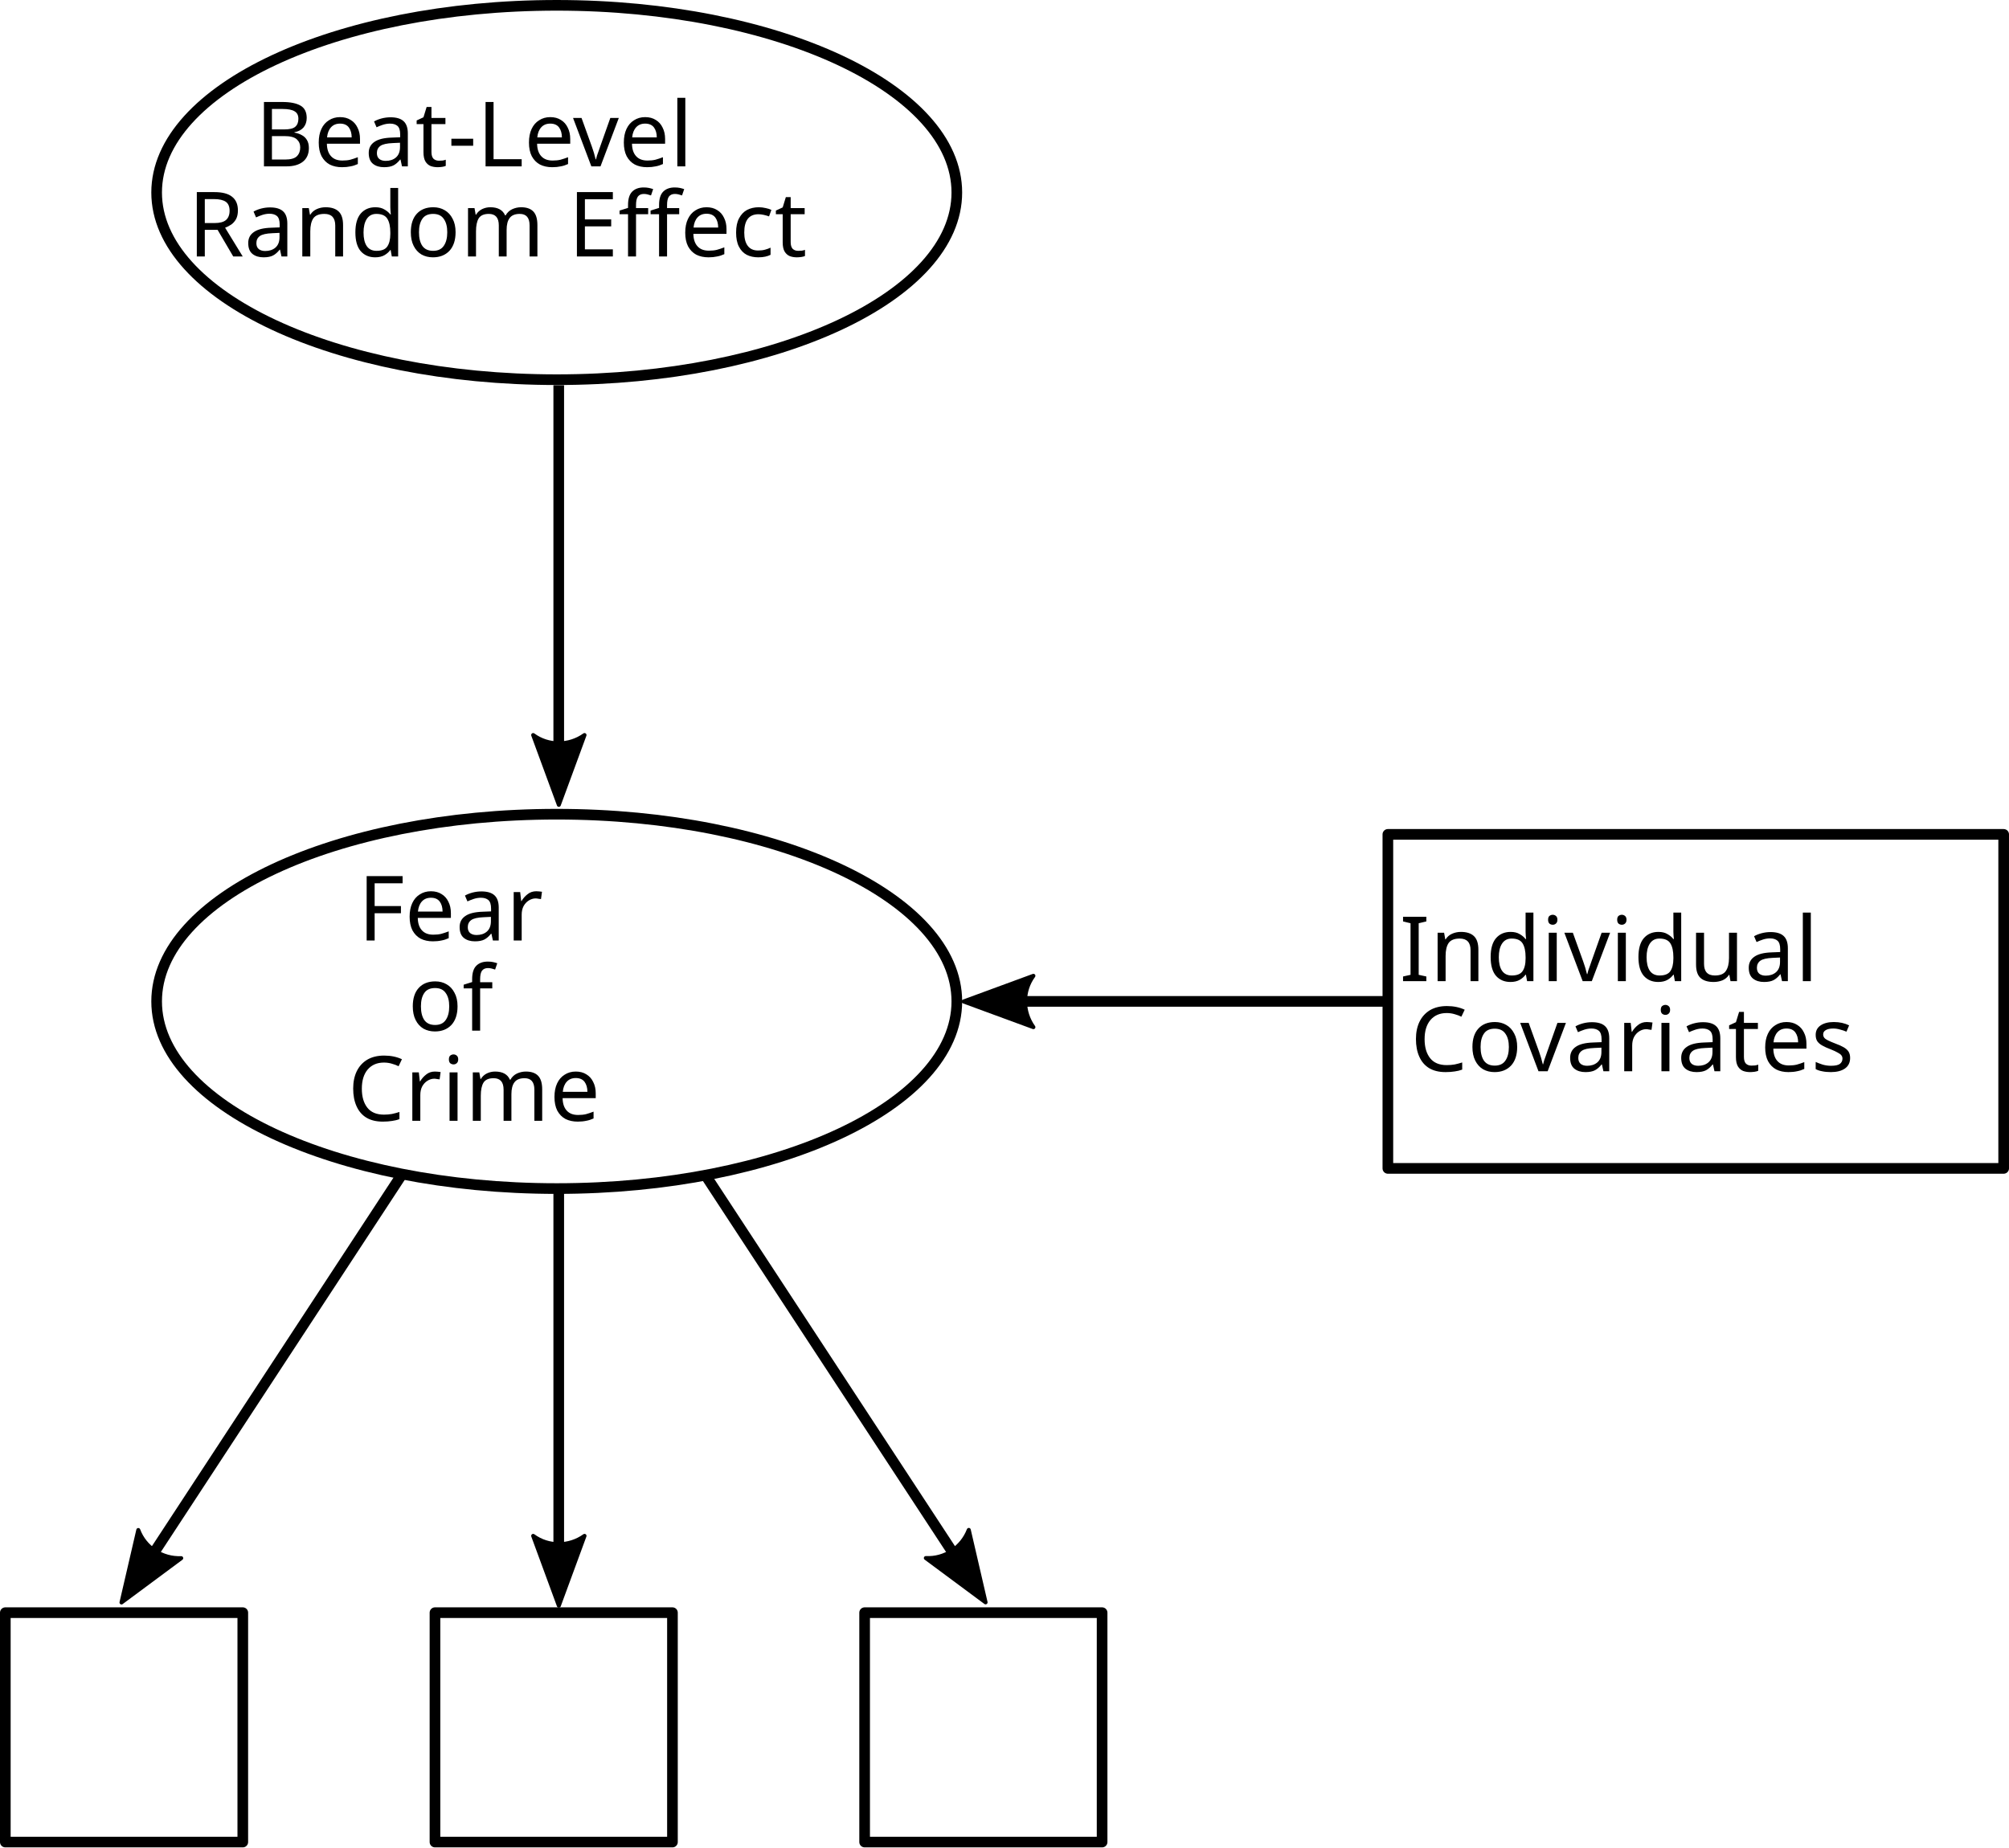
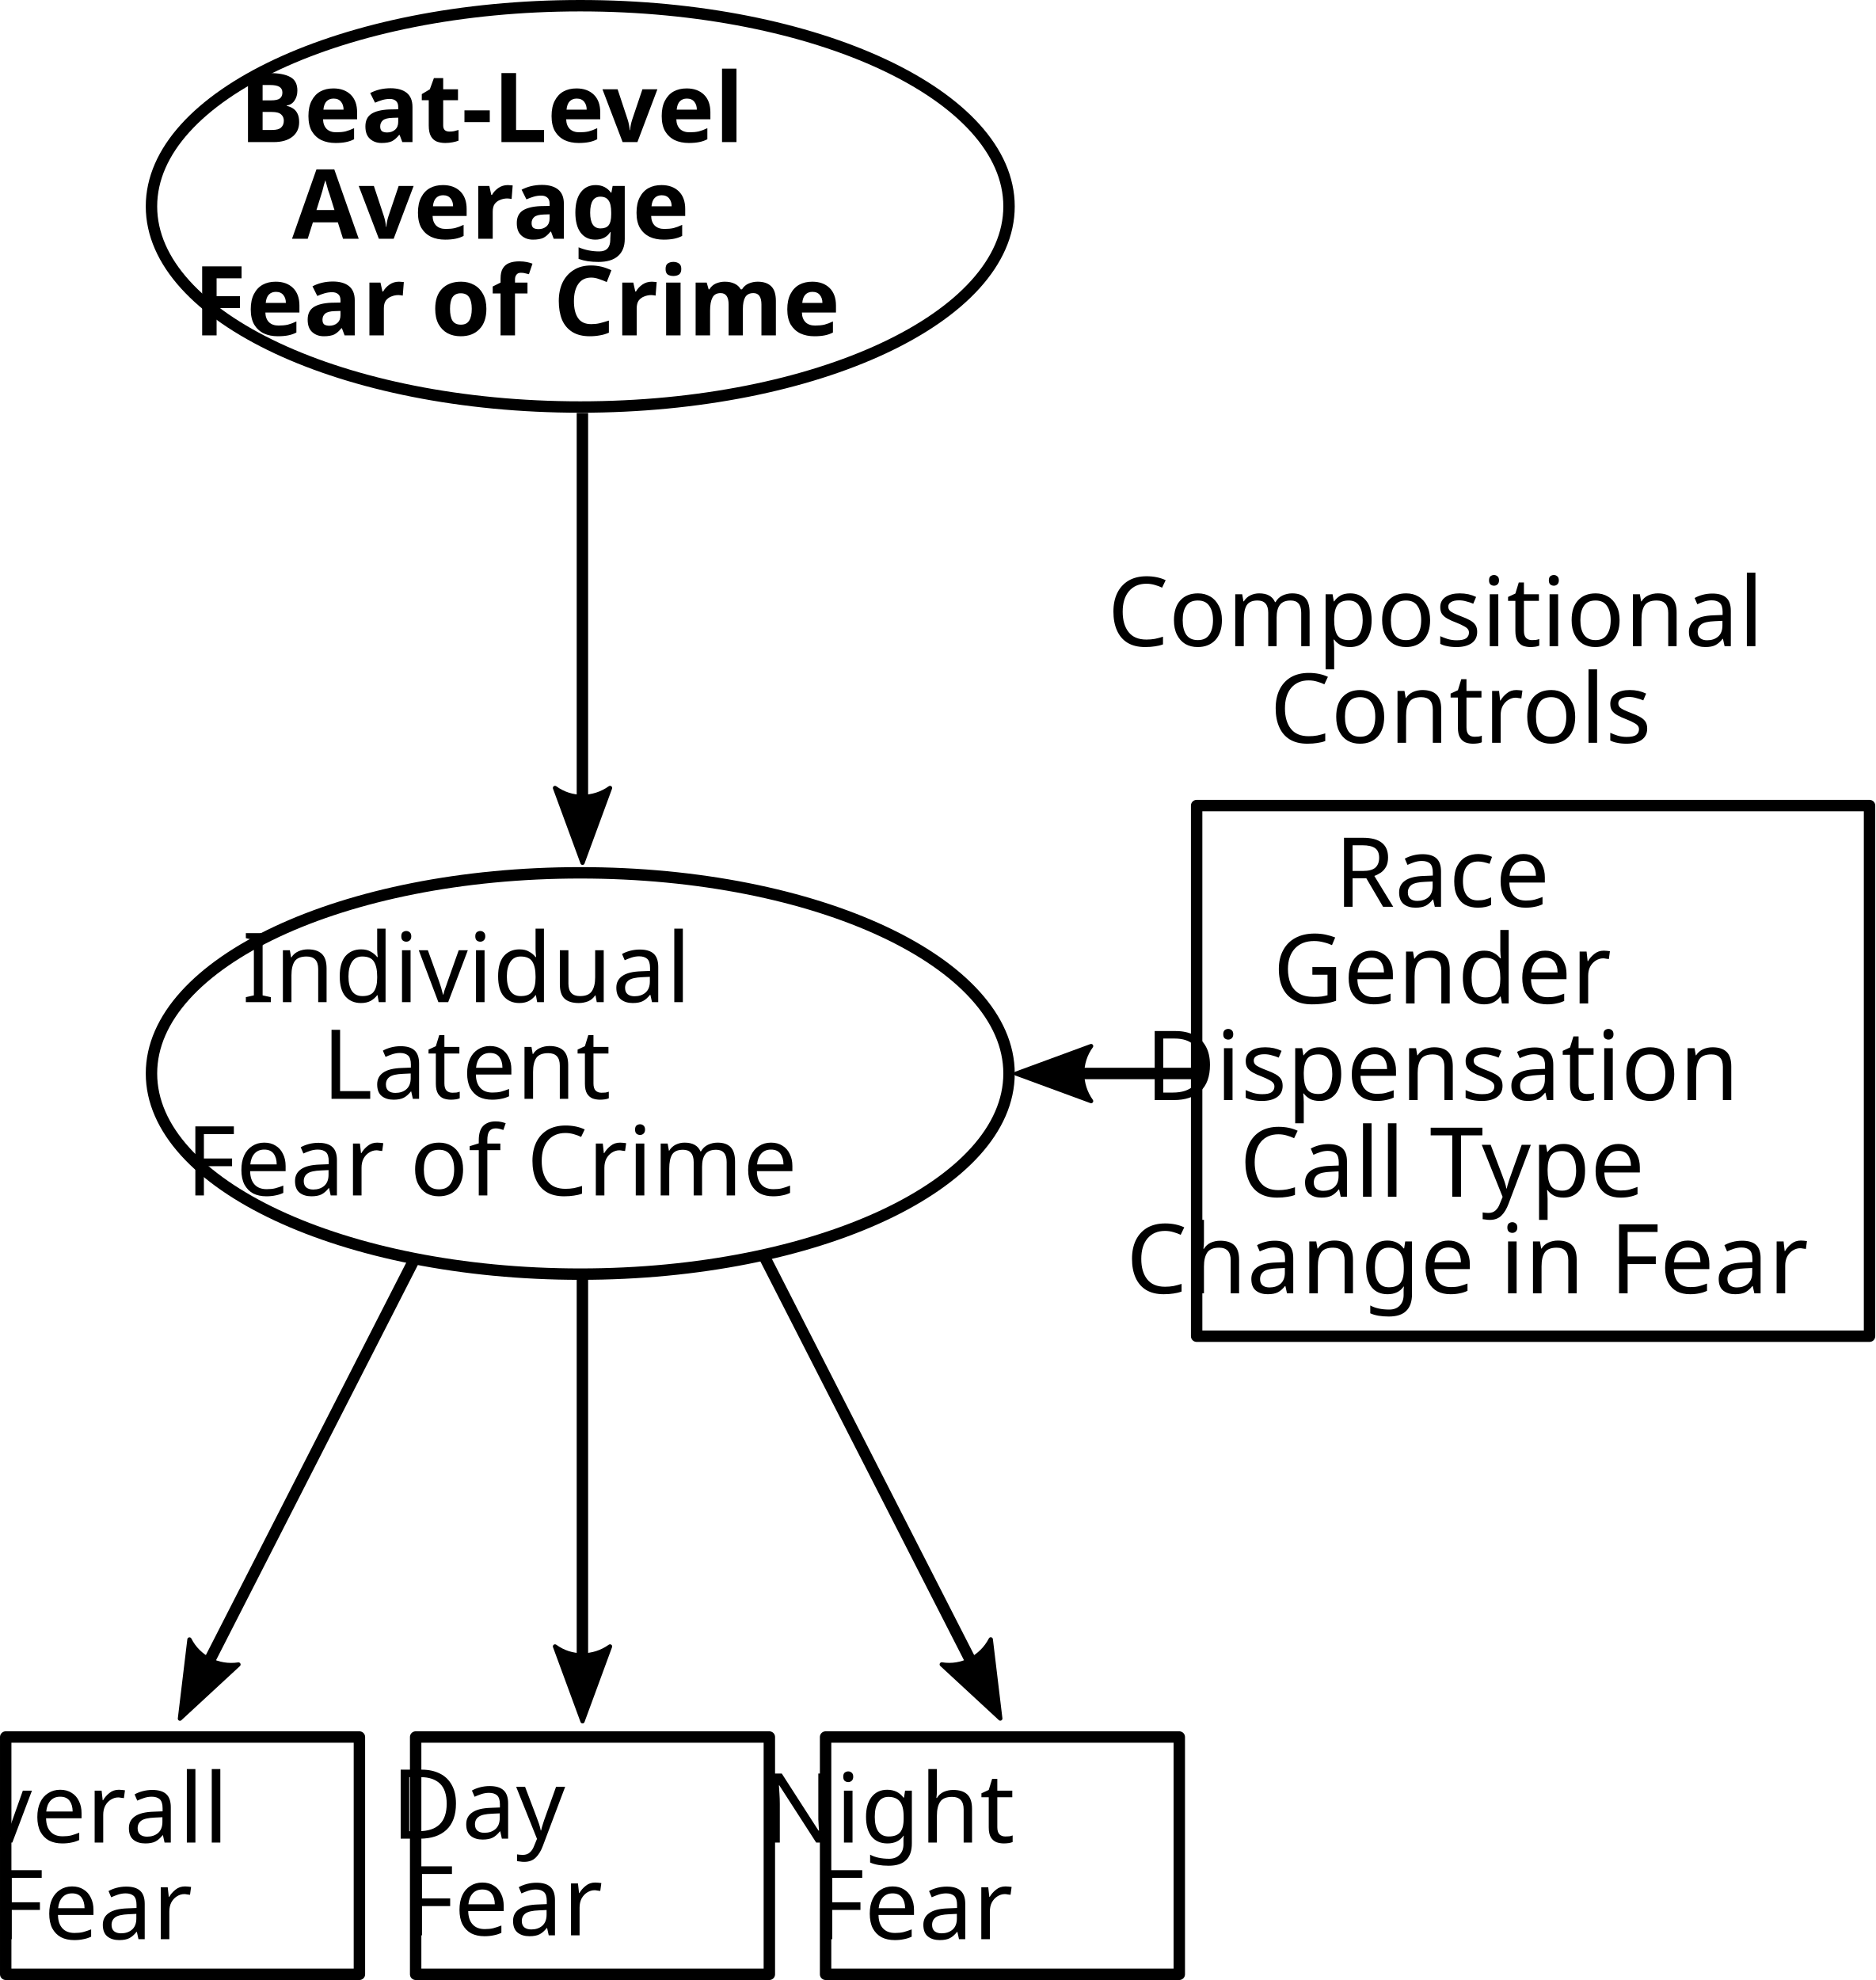
- <svg xmlns="http://www.w3.org/2000/svg" width="188.665mm" height="173.513mm" viewBox="0 0 188.665 173.513" version="1.1" id="svg14935">
+ <svg xmlns="http://www.w3.org/2000/svg" width="164.323mm" height="173.48mm" viewBox="0 0 164.323 173.48" version="1.1" id="svg14935">
  <defs id="defs14929">
    <marker orient="auto" refY="0" refX="0" id="Arrow2Mstart" style="overflow:visible">
      <path id="path5881" style="fill:#000000;fill-opacity:1;fill-rule:evenodd;stroke:#000000;stroke-width:0.625;stroke-linejoin:round;stroke-opacity:1" d="M 8.719,4.034 -2.207,0.016 8.719,-4.002 c -1.745,2.372 -1.735,5.617 -6e-7,8.035 z" transform="scale(0.6)" />
    </marker>
    <marker style="overflow:visible" id="marker7344" refX="0" refY="0" orient="auto">
      <path transform="scale(-0.6)" d="M 8.719,4.034 -2.207,0.016 8.719,-4.002 c -1.745,2.372 -1.735,5.617 -6e-7,8.035 z" style="fill:#000000;fill-opacity:1;fill-rule:evenodd;stroke:#000000;stroke-width:0.625;stroke-linejoin:round;stroke-opacity:1" id="path7342" />
    </marker>
    <marker orient="auto" refY="0" refX="0" id="Arrow2Mstart-5" style="overflow:visible">
      <path id="path5881-2" style="fill:#000000;fill-opacity:1;fill-rule:evenodd;stroke:#000000;stroke-width:0.625;stroke-linejoin:round;stroke-opacity:1" d="M 8.719,4.034 -2.207,0.016 8.719,-4.002 c -1.745,2.372 -1.735,5.617 -6e-7,8.035 z" transform="scale(0.6)" />
    </marker>
    <marker style="overflow:visible" id="marker7344-5" refX="0" refY="0" orient="auto">
      <path transform="scale(-0.6)" d="M 8.719,4.034 -2.207,0.016 8.719,-4.002 c -1.745,2.372 -1.735,5.617 -6e-7,8.035 z" style="fill:#000000;fill-opacity:1;fill-rule:evenodd;stroke:#000000;stroke-width:0.625;stroke-linejoin:round;stroke-opacity:1" id="path7342-6" />
    </marker>
    <marker orient="auto" refY="0" refX="0" id="Arrow2Mstart-5-1" style="overflow:visible">
      <path id="path5881-2-6" style="fill:#000000;fill-opacity:1;fill-rule:evenodd;stroke:#000000;stroke-width:0.625;stroke-linejoin:round;stroke-opacity:1" d="M 8.719,4.034 -2.207,0.016 8.719,-4.002 c -1.745,2.372 -1.735,5.617 -6e-7,8.035 z" transform="scale(0.6)" />
    </marker>
    <marker style="overflow:visible" id="marker7344-5-6" refX="0" refY="0" orient="auto">
      <path transform="scale(-0.6)" d="M 8.719,4.034 -2.207,0.016 8.719,-4.002 c -1.745,2.372 -1.735,5.617 -6e-7,8.035 z" style="fill:#000000;fill-opacity:1;fill-rule:evenodd;stroke:#000000;stroke-width:0.625;stroke-linejoin:round;stroke-opacity:1" id="path7342-6-3" />
    </marker>
-     <marker orient="auto" refY="0" refX="0" id="Arrow2Mend-8-0-3-2-69-8-39-2" style="overflow:visible">
-       <path id="path1196-4-8-4-1-1-2-7-4" style="fill:#000000;fill-opacity:1;fill-rule:evenodd;stroke:#000000;stroke-width:0.625;stroke-linejoin:round;stroke-opacity:1" d="M 8.719,4.034 -2.207,0.016 8.719,-4.002 c -1.745,2.372 -1.735,5.617 -6e-7,8.035 z" transform="scale(-0.6)" />
-     </marker>
    <marker orient="auto" refY="0" refX="0" id="Arrow2Mend-8-0-3-2-69-8-3-1" style="overflow:visible">
      <path id="path1196-4-8-4-1-1-2-2-2" style="fill:#000000;fill-opacity:1;fill-rule:evenodd;stroke:#000000;stroke-width:0.625;stroke-linejoin:round;stroke-opacity:1" d="M 8.719,4.034 -2.207,0.016 8.719,-4.002 c -1.745,2.372 -1.735,5.617 -6e-7,8.035 z" transform="scale(-0.6)" />
    </marker>
    <marker orient="auto" refY="0" refX="0" id="Arrow2Mend-8-0-3-2-69-8-39-2-8" style="overflow:visible">
      <path id="path1196-4-8-4-1-1-2-7-4-3" style="fill:#000000;fill-opacity:1;fill-rule:evenodd;stroke:#000000;stroke-width:0.625;stroke-linejoin:round;stroke-opacity:1" d="M 8.719,4.034 -2.207,0.016 8.719,-4.002 c -1.745,2.372 -1.735,5.617 -6e-7,8.035 z" transform="scale(-0.6)" />
    </marker>
    <marker orient="auto" refY="0" refX="0" id="Arrow2Mend-8-0-3-2-69-8-3-1-9" style="overflow:visible">
      <path id="path1196-4-8-4-1-1-2-2-2-0" style="fill:#000000;fill-opacity:1;fill-rule:evenodd;stroke:#000000;stroke-width:0.625;stroke-linejoin:round;stroke-opacity:1" d="M 8.719,4.034 -2.207,0.016 8.719,-4.002 c -1.745,2.372 -1.735,5.617 -6e-7,8.035 z" transform="scale(-0.6)" />
    </marker>
    <marker orient="auto" refY="0" refX="0" id="Arrow2Mend-8-0-3-2-69-8-3-1-9-2" style="overflow:visible">
      <path id="path1196-4-8-4-1-1-2-2-2-0-5" style="fill:#000000;fill-opacity:1;fill-rule:evenodd;stroke:#000000;stroke-width:0.625;stroke-linejoin:round;stroke-opacity:1" d="M 8.719,4.034 -2.207,0.016 8.719,-4.002 c -1.745,2.372 -1.735,5.617 -6e-7,8.035 z" transform="scale(-0.6)" />
    </marker>
+     <marker orient="auto" refY="0" refX="0" id="Arrow2Mend-8-0-3-2-69-8-39-2-8-5" style="overflow:visible">
+       <path id="path1196-4-8-4-1-1-2-7-4-3-1" style="fill:#000000;fill-opacity:1;fill-rule:evenodd;stroke:#000000;stroke-width:0.625;stroke-linejoin:round;stroke-opacity:1" d="M 8.719,4.034 -2.207,0.016 8.719,-4.002 c -1.745,2.372 -1.735,5.617 -6e-7,8.035 z" transform="scale(-0.6)" />
+     </marker>
  </defs>
-   <g id="layer1" transform="translate(449.7525,604.4851)">
-     <rect style="fill:none;fill-opacity:1;stroke:#000000;stroke-width:1;stroke-linecap:round;stroke-linejoin:round;stroke-miterlimit:4;stroke-dasharray:none;stroke-dashoffset:0;stroke-opacity:1" id="rect12699" width="22.301" height="21.545" x="-449.253" y="-453.017" />
+   <g id="layer1" transform="translate(448.3162,604.4851)">
    <g id="g7323-2" transform="translate(-27.72987,-188.6339)">
-       <text id="text852-8-55-0-3-6-5-1" y="-327.516" x="-369.806" style="font-style:normal;font-variant:normal;font-weight:normal;font-stretch:normal;font-size:8.467px;line-height:1;font-family:Quattrocento;-inkscape-font-specification:'Quattrocento, Normal';font-variant-ligatures:normal;font-variant-caps:normal;font-variant-numeric:normal;font-feature-settings:normal;text-align:center;letter-spacing:0px;word-spacing:0px;writing-mode:lr-tb;text-anchor:middle;fill:#000000;fill-opacity:1;stroke:none;stroke-width:0.265" xml:space="preserve">
-         <tspan style="font-style:normal;font-variant:normal;font-weight:normal;font-stretch:normal;font-size:8.467px;line-height:1;font-family:Quattrocento;-inkscape-font-specification:'Quattrocento, Normal';font-variant-ligatures:normal;font-variant-caps:normal;font-variant-numeric:normal;font-feature-settings:normal;text-align:center;writing-mode:lr-tb;text-anchor:middle;stroke-width:0.265" y="-327.516" x="-369.806" id="tspan2808-9">Fear</tspan>
-         <tspan id="tspan7213-0" style="font-style:normal;font-variant:normal;font-weight:normal;font-stretch:normal;font-size:8.467px;line-height:1;font-family:Quattrocento;-inkscape-font-specification:'Quattrocento, Normal';font-variant-ligatures:normal;font-variant-caps:normal;font-variant-numeric:normal;font-feature-settings:normal;text-align:center;writing-mode:lr-tb;text-anchor:middle;stroke-width:0.265" y="-319.05" x="-369.806">of</tspan>
-         <tspan id="tspan7215-2" style="font-style:normal;font-variant:normal;font-weight:normal;font-stretch:normal;font-size:8.467px;line-height:1;font-family:Quattrocento;-inkscape-font-specification:'Quattrocento, Normal';font-variant-ligatures:normal;font-variant-caps:normal;font-variant-numeric:normal;font-feature-settings:normal;text-align:center;writing-mode:lr-tb;text-anchor:middle;stroke-width:0.265" y="-310.583" x="-369.806">Crime</tspan>
+       <text id="text852-8-55-0-3-6-5-1" y="-328.046" x="-369.806" style="font-style:normal;font-variant:normal;font-weight:normal;font-stretch:normal;font-size:8.467px;line-height:1;font-family:Quattrocento;-inkscape-font-specification:'Quattrocento, Normal';font-variant-ligatures:normal;font-variant-caps:normal;font-variant-numeric:normal;font-feature-settings:normal;text-align:center;letter-spacing:0px;word-spacing:0px;writing-mode:lr-tb;text-anchor:middle;fill:#000000;fill-opacity:1;stroke:none;stroke-width:0.265" xml:space="preserve">
+         <tspan style="font-style:normal;font-variant:normal;font-weight:normal;font-stretch:normal;font-size:8.467px;line-height:1;font-family:Quattrocento;-inkscape-font-specification:'Quattrocento, Normal';font-variant-ligatures:normal;font-variant-caps:normal;font-variant-numeric:normal;font-feature-settings:normal;text-align:center;writing-mode:lr-tb;text-anchor:middle;stroke-width:0.265" y="-328.046" x="-369.806" id="tspan2808-9">Individual</tspan>
+         <tspan style="font-style:normal;font-variant:normal;font-weight:normal;font-stretch:normal;font-size:8.467px;line-height:1;font-family:Quattrocento;-inkscape-font-specification:'Quattrocento, Normal';font-variant-ligatures:normal;font-variant-caps:normal;font-variant-numeric:normal;font-feature-settings:normal;text-align:center;writing-mode:lr-tb;text-anchor:middle;stroke-width:0.265" y="-319.579" x="-369.806" id="tspan4836">Latent</tspan>
+         <tspan id="tspan7215-2" style="font-style:normal;font-variant:normal;font-weight:normal;font-stretch:normal;font-size:8.467px;line-height:1;font-family:Quattrocento;-inkscape-font-specification:'Quattrocento, Normal';font-variant-ligatures:normal;font-variant-caps:normal;font-variant-numeric:normal;font-feature-settings:normal;text-align:center;writing-mode:lr-tb;text-anchor:middle;stroke-width:0.265" y="-311.112" x="-369.806">Fear of Crime</tspan>
      </text>
      <ellipse id="path4702-8-5-3-5-5-8-8-60" style="fill:none;fill-opacity:1;stroke:#000000;stroke-width:1;stroke-miterlimit:4;stroke-dasharray:none;stroke-dashoffset:0;stroke-opacity:1" ry="17.581" rx="37.573" cy="-321.797" cx="-369.74" />
    </g>
-     <rect style="fill:none;fill-opacity:1;stroke:#000000;stroke-width:1;stroke-linecap:round;stroke-linejoin:round;stroke-miterlimit:4;stroke-dasharray:none;stroke-dashoffset:0;stroke-opacity:1" id="rect12699-1" width="22.301" height="21.545" x="-408.904" y="-453.017" />
-     <rect style="fill:none;fill-opacity:1;stroke:#000000;stroke-width:1;stroke-linecap:round;stroke-linejoin:round;stroke-miterlimit:4;stroke-dasharray:none;stroke-dashoffset:0;stroke-opacity:1" id="rect12699-5" width="22.301" height="21.545" x="-368.555" y="-453.017" />
-     <rect style="fill:none;fill-opacity:1;stroke:#000000;stroke-width:1;stroke-linecap:round;stroke-linejoin:round;stroke-miterlimit:4;stroke-dasharray:none;stroke-dashoffset:0;stroke-opacity:1" id="rect12699-8" width="57.83" height="31.372" x="-319.418" y="-526.117" />
-     <text xml:space="preserve" style="font-style:normal;font-variant:normal;font-weight:normal;font-stretch:normal;font-size:8.467px;line-height:1;font-family:Quattrocento;-inkscape-font-specification:'Quattrocento, Normal';font-variant-ligatures:normal;font-variant-caps:normal;font-variant-numeric:normal;font-feature-settings:normal;text-align:center;letter-spacing:0px;word-spacing:0px;writing-mode:lr-tb;text-anchor:middle;fill:#000000;fill-opacity:1;stroke:none;stroke-width:0.265" x="-397.531" y="-588.86" id="text852-8-55-0-3-6-5-24-5-8">
-       <tspan x="-397.531" y="-588.86" style="font-style:normal;font-variant:normal;font-weight:normal;font-stretch:normal;font-size:8.467px;line-height:1;font-family:Quattrocento;-inkscape-font-specification:'Quattrocento, Normal';font-variant-ligatures:normal;font-variant-caps:normal;font-variant-numeric:normal;font-feature-settings:normal;text-align:center;writing-mode:lr-tb;text-anchor:middle;stroke-width:0.265" id="tspan7302-1">Beat-Level</tspan>
-       <tspan x="-397.531" y="-580.393" style="font-style:normal;font-variant:normal;font-weight:normal;font-stretch:normal;font-size:8.467px;line-height:1;font-family:Quattrocento;-inkscape-font-specification:'Quattrocento, Normal';font-variant-ligatures:normal;font-variant-caps:normal;font-variant-numeric:normal;font-feature-settings:normal;text-align:center;writing-mode:lr-tb;text-anchor:middle;stroke-width:0.265" id="tspan12800">Random Effect</tspan>
+     <rect style="fill:none;fill-opacity:1;stroke:#000000;stroke-width:1;stroke-linecap:round;stroke-linejoin:round;stroke-miterlimit:4;stroke-dasharray:none;stroke-dashoffset:0;stroke-opacity:1" id="rect12699-8" width="58.964" height="46.491" x="-343.457" y="-533.903" />
+     <text xml:space="preserve" style="font-style:normal;font-variant:normal;font-weight:bold;font-stretch:normal;font-size:8.467px;line-height:1;font-family:Quattrocento;-inkscape-font-specification:'Quattrocento, Bold';font-variant-ligatures:normal;font-variant-caps:normal;font-variant-numeric:normal;font-feature-settings:normal;text-align:center;letter-spacing:0px;word-spacing:0px;writing-mode:lr-tb;text-anchor:middle;fill:#000000;fill-opacity:1;stroke:none;stroke-width:0.265" x="-397.531" y="-592.035" id="text852-8-55-0-3-6-5-24-5-8">
+       <tspan x="-397.531" y="-592.035" style="font-style:normal;font-variant:normal;font-weight:bold;font-stretch:normal;font-size:8.467px;line-height:1;font-family:Quattrocento;-inkscape-font-specification:'Quattrocento, Bold';font-variant-ligatures:normal;font-variant-caps:normal;font-variant-numeric:normal;font-feature-settings:normal;text-align:center;writing-mode:lr-tb;text-anchor:middle;stroke-width:0.265" id="tspan7302-1">Beat-Level</tspan>
+       <tspan x="-396.514" y="-583.568" style="font-style:normal;font-variant:normal;font-weight:bold;font-stretch:normal;font-size:8.467px;line-height:1;font-family:Quattrocento;-inkscape-font-specification:'Quattrocento, Bold';font-variant-ligatures:normal;font-variant-caps:normal;font-variant-numeric:normal;font-feature-settings:normal;text-align:center;writing-mode:lr-tb;text-anchor:middle;stroke-width:0.265" id="tspan12800">Average </tspan>
+       <tspan x="-397.531" y="-575.101" style="font-style:normal;font-variant:normal;font-weight:bold;font-stretch:normal;font-size:8.467px;line-height:1;font-family:Quattrocento;-inkscape-font-specification:'Quattrocento, Bold';font-variant-ligatures:normal;font-variant-caps:normal;font-variant-numeric:normal;font-feature-settings:normal;text-align:center;writing-mode:lr-tb;text-anchor:middle;stroke-width:0.265" id="tspan4768">Fear of Crime</tspan>
    </text>
    <ellipse cx="-397.47" cy="-586.404" rx="37.573" ry="17.581" style="fill:none;fill-opacity:1;stroke:#000000;stroke-width:1;stroke-miterlimit:4;stroke-dasharray:none;stroke-dashoffset:0;stroke-opacity:1" id="path4702-8-5-3-5-5-8-8-6-9-9" />
-     <path style="fill:none;stroke:#000000;stroke-width:1;stroke-linecap:butt;stroke-linejoin:miter;stroke-miterlimit:4;stroke-dasharray:none;stroke-opacity:1;marker-end:url(#Arrow2Mend-8-0-3-2-69-8-39-2)" d="m -383.604,-494.26 25.673,39.172" id="path1167-8-7-4-4-7-0-5-1" />
    <path style="fill:none;stroke:#000000;stroke-width:1;stroke-linecap:butt;stroke-linejoin:miter;stroke-miterlimit:4;stroke-dasharray:none;stroke-opacity:1;marker-end:url(#Arrow2Mend-8-0-3-2-69-8-3-1)" d="m -397.281,-493.085 v 38.087" id="path1167-8-7-4-4-7-0-1-4" />
-     <path style="fill:none;stroke:#000000;stroke-width:1;stroke-linecap:butt;stroke-linejoin:miter;stroke-miterlimit:4;stroke-dasharray:none;stroke-opacity:1;marker-end:url(#Arrow2Mend-8-0-3-2-69-8-39-2-8)" d="m -411.952,-494.26 -25.673,39.172" id="path1167-8-7-4-4-7-0-5-1-7" />
+     <path style="fill:none;stroke:#000000;stroke-width:1;stroke-linecap:butt;stroke-linejoin:miter;stroke-miterlimit:4;stroke-dasharray:none;stroke-opacity:1;marker-end:url(#Arrow2Mend-8-0-3-2-69-8-39-2-8)" d="m -411.952,-494.26 -20.003,39.172" id="path1167-8-7-4-4-7-0-5-1-7" />
    <path style="fill:none;stroke:#000000;stroke-width:1;stroke-linecap:butt;stroke-linejoin:miter;stroke-miterlimit:4;stroke-dasharray:none;stroke-opacity:1;marker-end:url(#Arrow2Mend-8-0-3-2-69-8-3-1-9)" d="m -397.281,-568.302 v 38.087" id="path1167-8-7-4-4-7-0-1-4-4" />
-     <path style="fill:none;stroke:#000000;stroke-width:1;stroke-linecap:butt;stroke-linejoin:miter;stroke-miterlimit:4;stroke-dasharray:none;stroke-opacity:1;marker-end:url(#Arrow2Mend-8-0-3-2-69-8-3-1-9-2)" d="m -319.85,-510.431 h -38.087" id="path1167-8-7-4-4-7-0-1-4-4-5" />
-     <text xml:space="preserve" style="font-style:normal;font-variant:normal;font-weight:normal;font-stretch:normal;font-size:8.467px;line-height:1;font-family:Quattrocento;-inkscape-font-specification:'Quattrocento, Normal';font-variant-ligatures:normal;font-variant-caps:normal;font-variant-numeric:normal;font-feature-settings:normal;text-align:center;letter-spacing:0px;word-spacing:0px;writing-mode:lr-tb;text-anchor:middle;fill:#000000;fill-opacity:1;stroke:none;stroke-width:0.265" x="-290.956" y="-512.334" id="text852-8-55-0-3-6-5-24-5-8-8">
-       <tspan x="-290.956" y="-512.334" style="font-style:normal;font-variant:normal;font-weight:normal;font-stretch:normal;font-size:8.467px;line-height:1;font-family:Quattrocento;-inkscape-font-specification:'Quattrocento, Normal';font-variant-ligatures:normal;font-variant-caps:normal;font-variant-numeric:normal;font-feature-settings:normal;text-align:center;writing-mode:lr-tb;text-anchor:middle;stroke-width:0.265" id="tspan12800-5">Individual</tspan>
-       <tspan x="-290.956" y="-503.868" style="font-style:normal;font-variant:normal;font-weight:normal;font-stretch:normal;font-size:8.467px;line-height:1;font-family:Quattrocento;-inkscape-font-specification:'Quattrocento, Normal';font-variant-ligatures:normal;font-variant-caps:normal;font-variant-numeric:normal;font-feature-settings:normal;text-align:center;writing-mode:lr-tb;text-anchor:middle;stroke-width:0.265" id="tspan15862">Covariates</tspan>
+     <path style="fill:none;stroke:#000000;stroke-width:1;stroke-linecap:butt;stroke-linejoin:miter;stroke-miterlimit:4;stroke-dasharray:none;stroke-opacity:1;marker-end:url(#Arrow2Mend-8-0-3-2-69-8-3-1-9-2)" d="m -343.284,-510.431 h -14.652" id="path1167-8-7-4-4-7-0-1-4-4-5" />
+     <text xml:space="preserve" style="font-style:normal;font-variant:normal;font-weight:normal;font-stretch:normal;font-size:8.467px;line-height:1;font-family:Quattrocento;-inkscape-font-specification:'Quattrocento, Normal';font-variant-ligatures:normal;font-variant-caps:normal;font-variant-numeric:normal;font-feature-settings:normal;text-align:center;letter-spacing:0px;word-spacing:0px;writing-mode:lr-tb;text-anchor:middle;fill:#000000;fill-opacity:1;stroke:none;stroke-width:0.265" x="-314.24" y="-525.034" id="text852-8-55-0-3-6-5-24-5-8-8">
+       <tspan x="-314.24" y="-525.034" style="font-style:normal;font-variant:normal;font-weight:normal;font-stretch:normal;font-size:8.467px;line-height:1;font-family:Quattrocento;-inkscape-font-specification:'Quattrocento, Normal';font-variant-ligatures:normal;font-variant-caps:normal;font-variant-numeric:normal;font-feature-settings:normal;text-align:center;writing-mode:lr-tb;text-anchor:middle;stroke-width:0.265" id="tspan15862">Race</tspan>
+       <tspan x="-314.24" y="-516.568" style="font-style:normal;font-variant:normal;font-weight:normal;font-stretch:normal;font-size:8.467px;line-height:1;font-family:Quattrocento;-inkscape-font-specification:'Quattrocento, Normal';font-variant-ligatures:normal;font-variant-caps:normal;font-variant-numeric:normal;font-feature-settings:normal;text-align:center;writing-mode:lr-tb;text-anchor:middle;stroke-width:0.265" id="tspan4630">Gender</tspan>
+       <tspan x="-314.24" y="-508.101" style="font-style:normal;font-variant:normal;font-weight:normal;font-stretch:normal;font-size:8.467px;line-height:1;font-family:Quattrocento;-inkscape-font-specification:'Quattrocento, Normal';font-variant-ligatures:normal;font-variant-caps:normal;font-variant-numeric:normal;font-feature-settings:normal;text-align:center;writing-mode:lr-tb;text-anchor:middle;stroke-width:0.265" id="tspan4632">Dispensation</tspan>
+       <tspan x="-314.24" y="-499.634" style="font-style:normal;font-variant:normal;font-weight:normal;font-stretch:normal;font-size:8.467px;line-height:1;font-family:Quattrocento;-inkscape-font-specification:'Quattrocento, Normal';font-variant-ligatures:normal;font-variant-caps:normal;font-variant-numeric:normal;font-feature-settings:normal;text-align:center;writing-mode:lr-tb;text-anchor:middle;stroke-width:0.265" id="tspan4634">Call Type</tspan>
+       <tspan x="-314.24" y="-491.168" style="font-style:normal;font-variant:normal;font-weight:normal;font-stretch:normal;font-size:8.467px;line-height:1;font-family:Quattrocento;-inkscape-font-specification:'Quattrocento, Normal';font-variant-ligatures:normal;font-variant-caps:normal;font-variant-numeric:normal;font-feature-settings:normal;text-align:center;writing-mode:lr-tb;text-anchor:middle;stroke-width:0.265" id="tspan4636">Change in Fear</tspan>
    </text>
+     <g id="g4760" transform="translate(35.07621,-51.06027)">
+       <rect y="-401.234" x="-482.892" height="20.789" width="30.994" id="rect12699" style="fill:none;fill-opacity:1;stroke:#000000;stroke-width:1;stroke-linecap:round;stroke-linejoin:round;stroke-miterlimit:4;stroke-dasharray:none;stroke-dashoffset:0;stroke-opacity:1" />
+       <text id="text852-8-55-0-3-6-5-24-5-8-8-2-35" y="-391.987" x="-467.529" style="font-style:normal;font-variant:normal;font-weight:normal;font-stretch:normal;font-size:8.467px;line-height:1;font-family:Quattrocento;-inkscape-font-specification:'Quattrocento, Normal';font-variant-ligatures:normal;font-variant-caps:normal;font-variant-numeric:normal;font-feature-settings:normal;text-align:center;letter-spacing:0px;word-spacing:0px;writing-mode:lr-tb;text-anchor:middle;fill:#000000;fill-opacity:1;stroke:none;stroke-width:0.265" xml:space="preserve">
+         <tspan id="tspan4636-5-35" style="font-style:normal;font-variant:normal;font-weight:normal;font-stretch:normal;font-size:8.467px;line-height:1;font-family:Quattrocento;-inkscape-font-specification:'Quattrocento, Normal';font-variant-ligatures:normal;font-variant-caps:normal;font-variant-numeric:normal;font-feature-settings:normal;text-align:center;writing-mode:lr-tb;text-anchor:middle;stroke-width:0.265" y="-391.987" x="-467.529">Overall</tspan>
+         <tspan id="tspan4679-8" style="font-style:normal;font-variant:normal;font-weight:normal;font-stretch:normal;font-size:8.467px;line-height:1;font-family:Quattrocento;-inkscape-font-specification:'Quattrocento, Normal';font-variant-ligatures:normal;font-variant-caps:normal;font-variant-numeric:normal;font-feature-settings:normal;text-align:center;writing-mode:lr-tb;text-anchor:middle;stroke-width:0.265" y="-383.52" x="-467.529">Fear</tspan>
+       </text>
+     </g>
+     <g id="g4754" transform="translate(-4.474722,-55.90698)">
+       <text id="text852-8-55-0-3-6-5-24-5-8-8-2" y="-387.479" x="-392.027" style="font-style:normal;font-variant:normal;font-weight:normal;font-stretch:normal;font-size:8.467px;line-height:1;font-family:Quattrocento;-inkscape-font-specification:'Quattrocento, Normal';font-variant-ligatures:normal;font-variant-caps:normal;font-variant-numeric:normal;font-feature-settings:normal;text-align:center;letter-spacing:0px;word-spacing:0px;writing-mode:lr-tb;text-anchor:middle;fill:#000000;fill-opacity:1;stroke:none;stroke-width:0.265" xml:space="preserve">
+         <tspan id="tspan4636-5" style="font-style:normal;font-variant:normal;font-weight:normal;font-stretch:normal;font-size:8.467px;line-height:1;font-family:Quattrocento;-inkscape-font-specification:'Quattrocento, Normal';font-variant-ligatures:normal;font-variant-caps:normal;font-variant-numeric:normal;font-feature-settings:normal;text-align:center;writing-mode:lr-tb;text-anchor:middle;stroke-width:0.265" y="-387.479" x="-392.027">Day</tspan>
+         <tspan id="tspan4679" style="font-style:normal;font-variant:normal;font-weight:normal;font-stretch:normal;font-size:8.467px;line-height:1;font-family:Quattrocento;-inkscape-font-specification:'Quattrocento, Normal';font-variant-ligatures:normal;font-variant-caps:normal;font-variant-numeric:normal;font-feature-settings:normal;text-align:center;writing-mode:lr-tb;text-anchor:middle;stroke-width:0.265" y="-379.012" x="-392.027">Fear</tspan>
+       </text>
+       <rect y="-396.387" x="-407.419" height="20.789" width="30.994" id="rect12699-51" style="fill:none;fill-opacity:1;stroke:#000000;stroke-width:1;stroke-linecap:round;stroke-linejoin:round;stroke-miterlimit:4;stroke-dasharray:none;stroke-dashoffset:0;stroke-opacity:1" />
+     </g>
+     <g id="g4748" transform="translate(-41.12383,-69.89212)">
+       <text id="text852-8-55-0-3-6-5-24-5-8-8-2-3" y="-373.155" x="-319.426" style="font-style:normal;font-variant:normal;font-weight:normal;font-stretch:normal;font-size:8.467px;line-height:1;font-family:Quattrocento;-inkscape-font-specification:'Quattrocento, Normal';font-variant-ligatures:normal;font-variant-caps:normal;font-variant-numeric:normal;font-feature-settings:normal;text-align:center;letter-spacing:0px;word-spacing:0px;writing-mode:lr-tb;text-anchor:middle;fill:#000000;fill-opacity:1;stroke:none;stroke-width:0.265" xml:space="preserve">
+         <tspan id="tspan4636-5-3" style="font-style:normal;font-variant:normal;font-weight:normal;font-stretch:normal;font-size:8.467px;line-height:1;font-family:Quattrocento;-inkscape-font-specification:'Quattrocento, Normal';font-variant-ligatures:normal;font-variant-caps:normal;font-variant-numeric:normal;font-feature-settings:normal;text-align:center;writing-mode:lr-tb;text-anchor:middle;stroke-width:0.265" y="-373.155" x="-319.426">Night</tspan>
+         <tspan id="tspan4679-6" style="font-style:normal;font-variant:normal;font-weight:normal;font-stretch:normal;font-size:8.467px;line-height:1;font-family:Quattrocento;-inkscape-font-specification:'Quattrocento, Normal';font-variant-ligatures:normal;font-variant-caps:normal;font-variant-numeric:normal;font-feature-settings:normal;text-align:center;writing-mode:lr-tb;text-anchor:middle;stroke-width:0.265" y="-364.688" x="-319.426">Fear</tspan>
+       </text>
+       <rect y="-382.402" x="-334.848" height="20.789" width="30.994" id="rect12699-6" style="fill:none;fill-opacity:1;stroke:#000000;stroke-width:1;stroke-linecap:round;stroke-linejoin:round;stroke-miterlimit:4;stroke-dasharray:none;stroke-dashoffset:0;stroke-opacity:1" />
+     </g>
+     <text xml:space="preserve" style="font-style:normal;font-variant:normal;font-weight:normal;font-stretch:normal;font-size:8.467px;line-height:1;font-family:Quattrocento;-inkscape-font-specification:'Quattrocento, Normal';font-variant-ligatures:normal;font-variant-caps:normal;font-variant-numeric:normal;font-feature-settings:normal;text-align:center;letter-spacing:0px;word-spacing:0px;writing-mode:lr-tb;text-anchor:middle;fill:#000000;fill-opacity:1;stroke:none;stroke-width:0.265" x="-314.816" y="-547.87" id="text852-8-55-0-3-6-5-24-5-8-8-1">
+       <tspan x="-314.816" y="-547.87" style="font-style:normal;font-variant:normal;font-weight:normal;font-stretch:normal;font-size:8.467px;line-height:1;font-family:Quattrocento;-inkscape-font-specification:'Quattrocento, Normal';font-variant-ligatures:normal;font-variant-caps:normal;font-variant-numeric:normal;font-feature-settings:normal;text-align:center;writing-mode:lr-tb;text-anchor:middle;stroke-width:0.265" id="tspan4636-6">Compositional</tspan>
+       <tspan x="-314.816" y="-539.404" style="font-style:normal;font-variant:normal;font-weight:normal;font-stretch:normal;font-size:8.467px;line-height:1;font-family:Quattrocento;-inkscape-font-specification:'Quattrocento, Normal';font-variant-ligatures:normal;font-variant-caps:normal;font-variant-numeric:normal;font-feature-settings:normal;text-align:center;writing-mode:lr-tb;text-anchor:middle;stroke-width:0.265" id="tspan4895">Controls</tspan>
+     </text>
+     <path style="fill:none;stroke:#000000;stroke-width:1;stroke-linecap:butt;stroke-linejoin:miter;stroke-miterlimit:4;stroke-dasharray:none;stroke-opacity:1;marker-end:url(#Arrow2Mend-8-0-3-2-69-8-39-2-8-5)" d="m -381.277,-494.26 20.003,39.172" id="path1167-8-7-4-4-7-0-5-1-7-5" />
  </g>
</svg>
